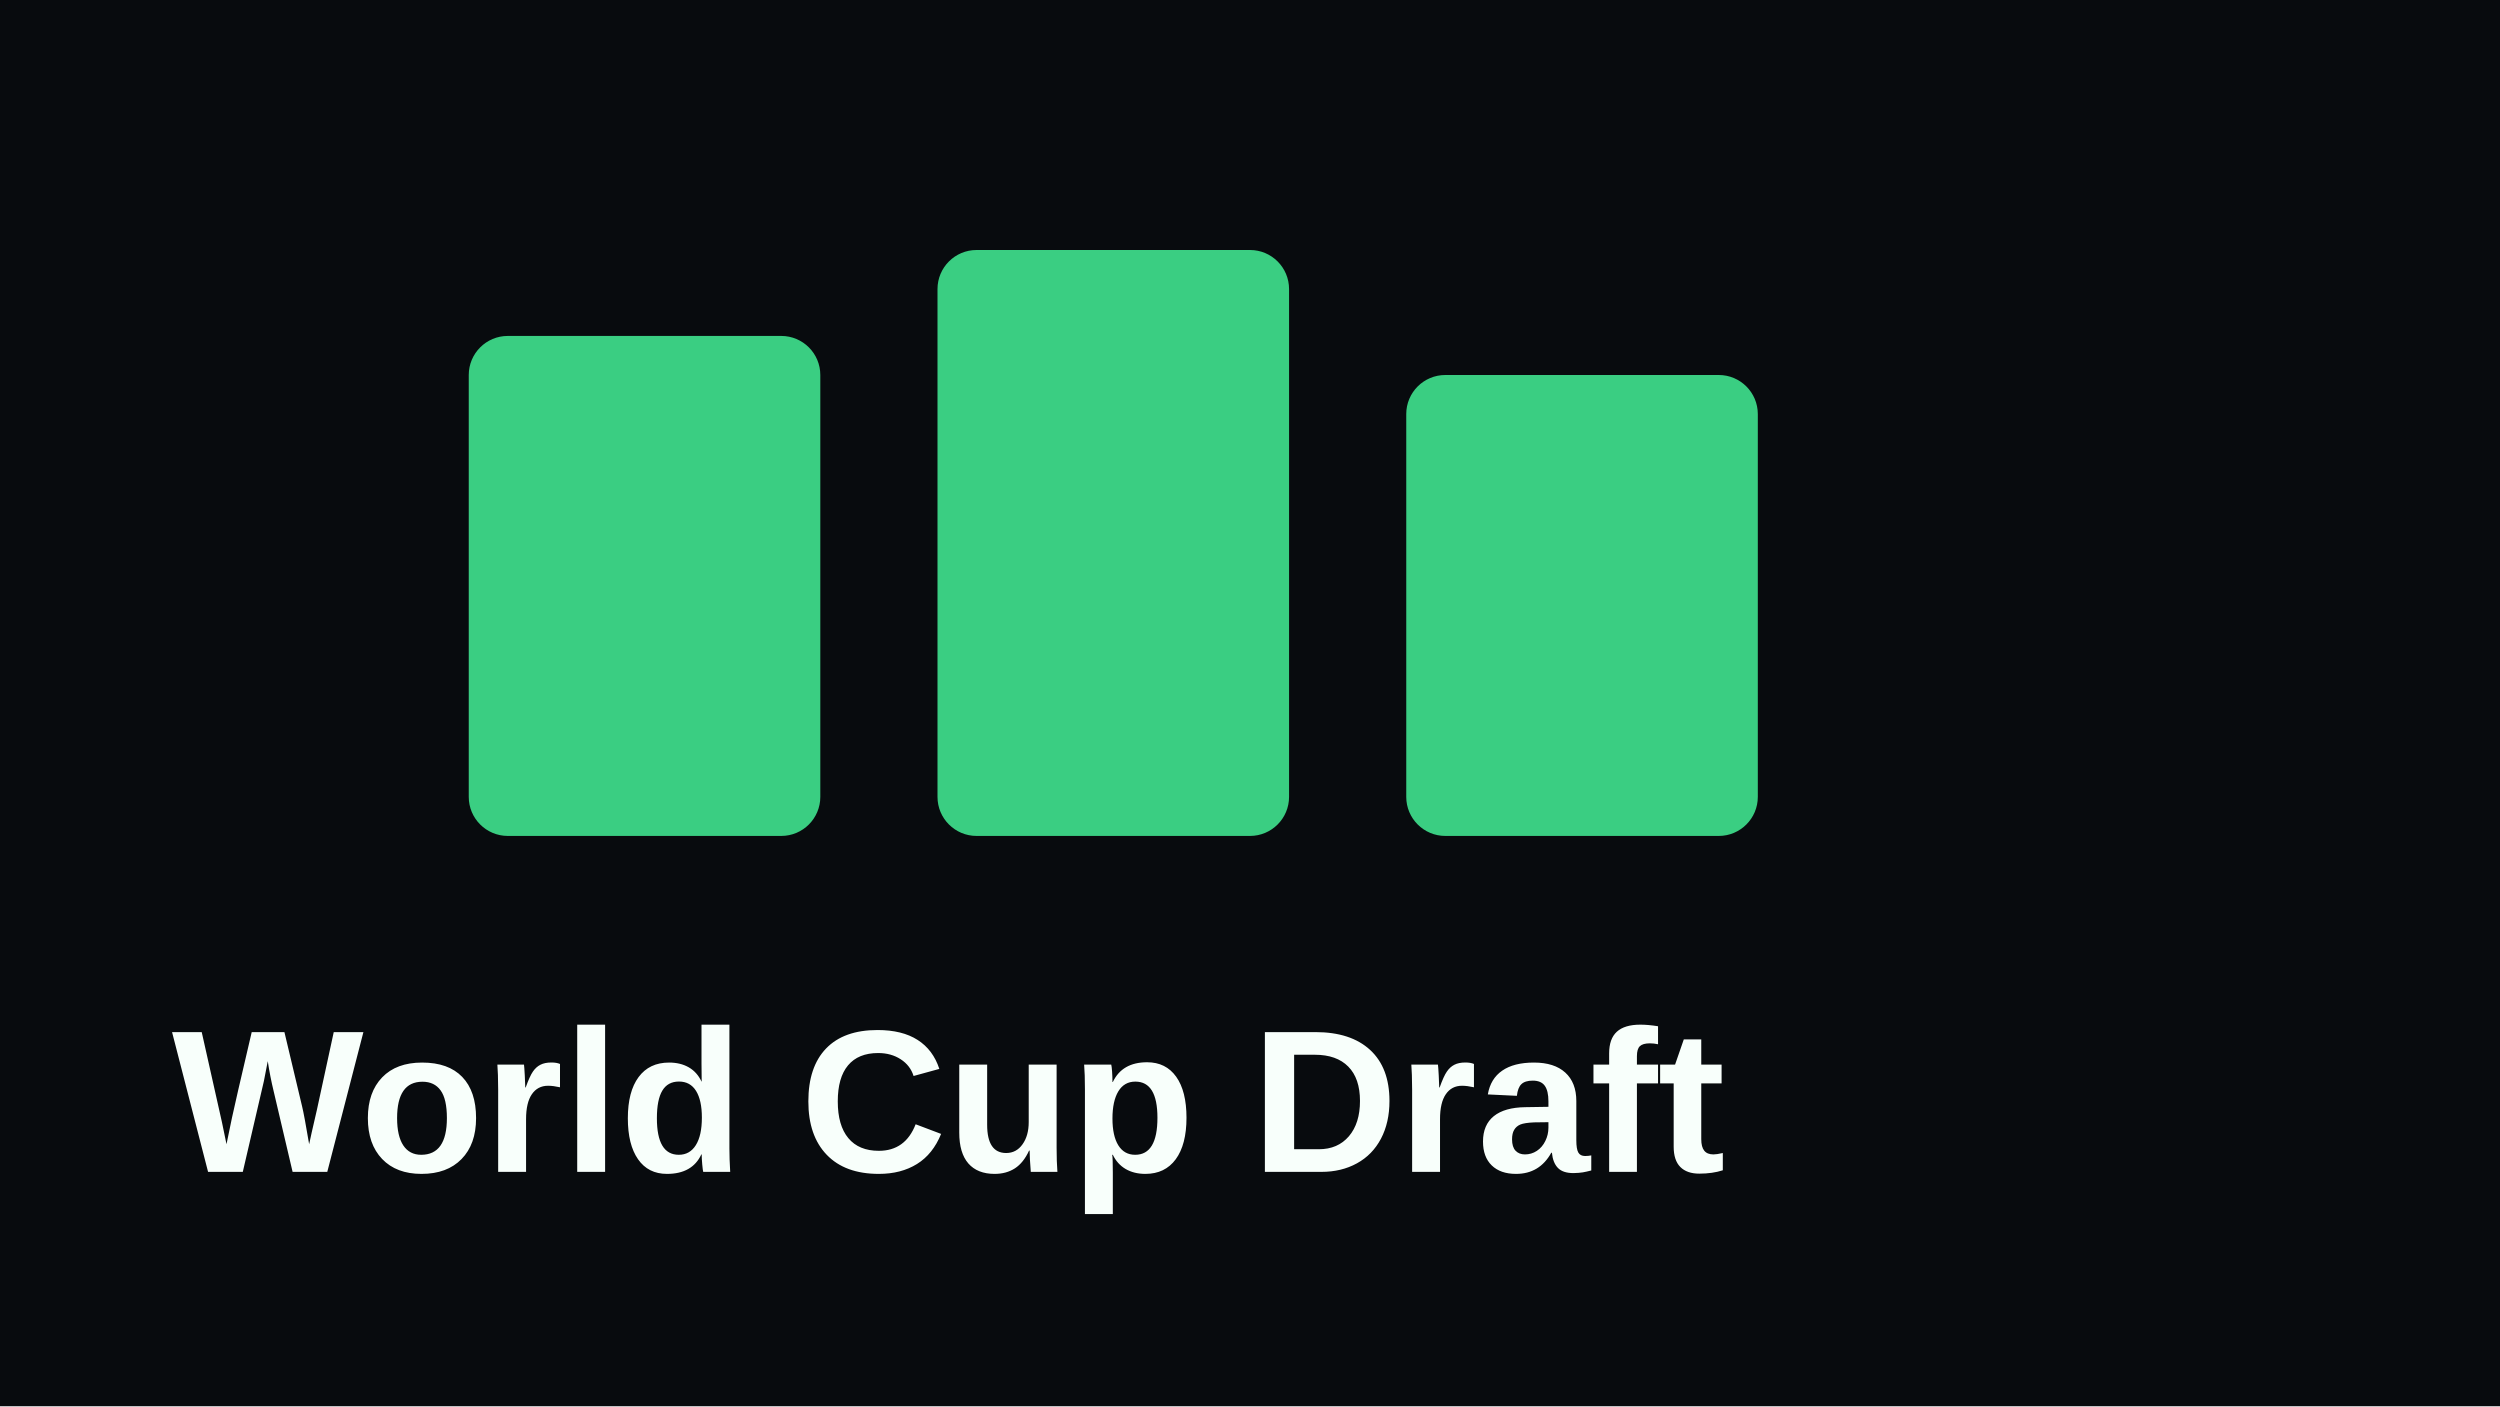
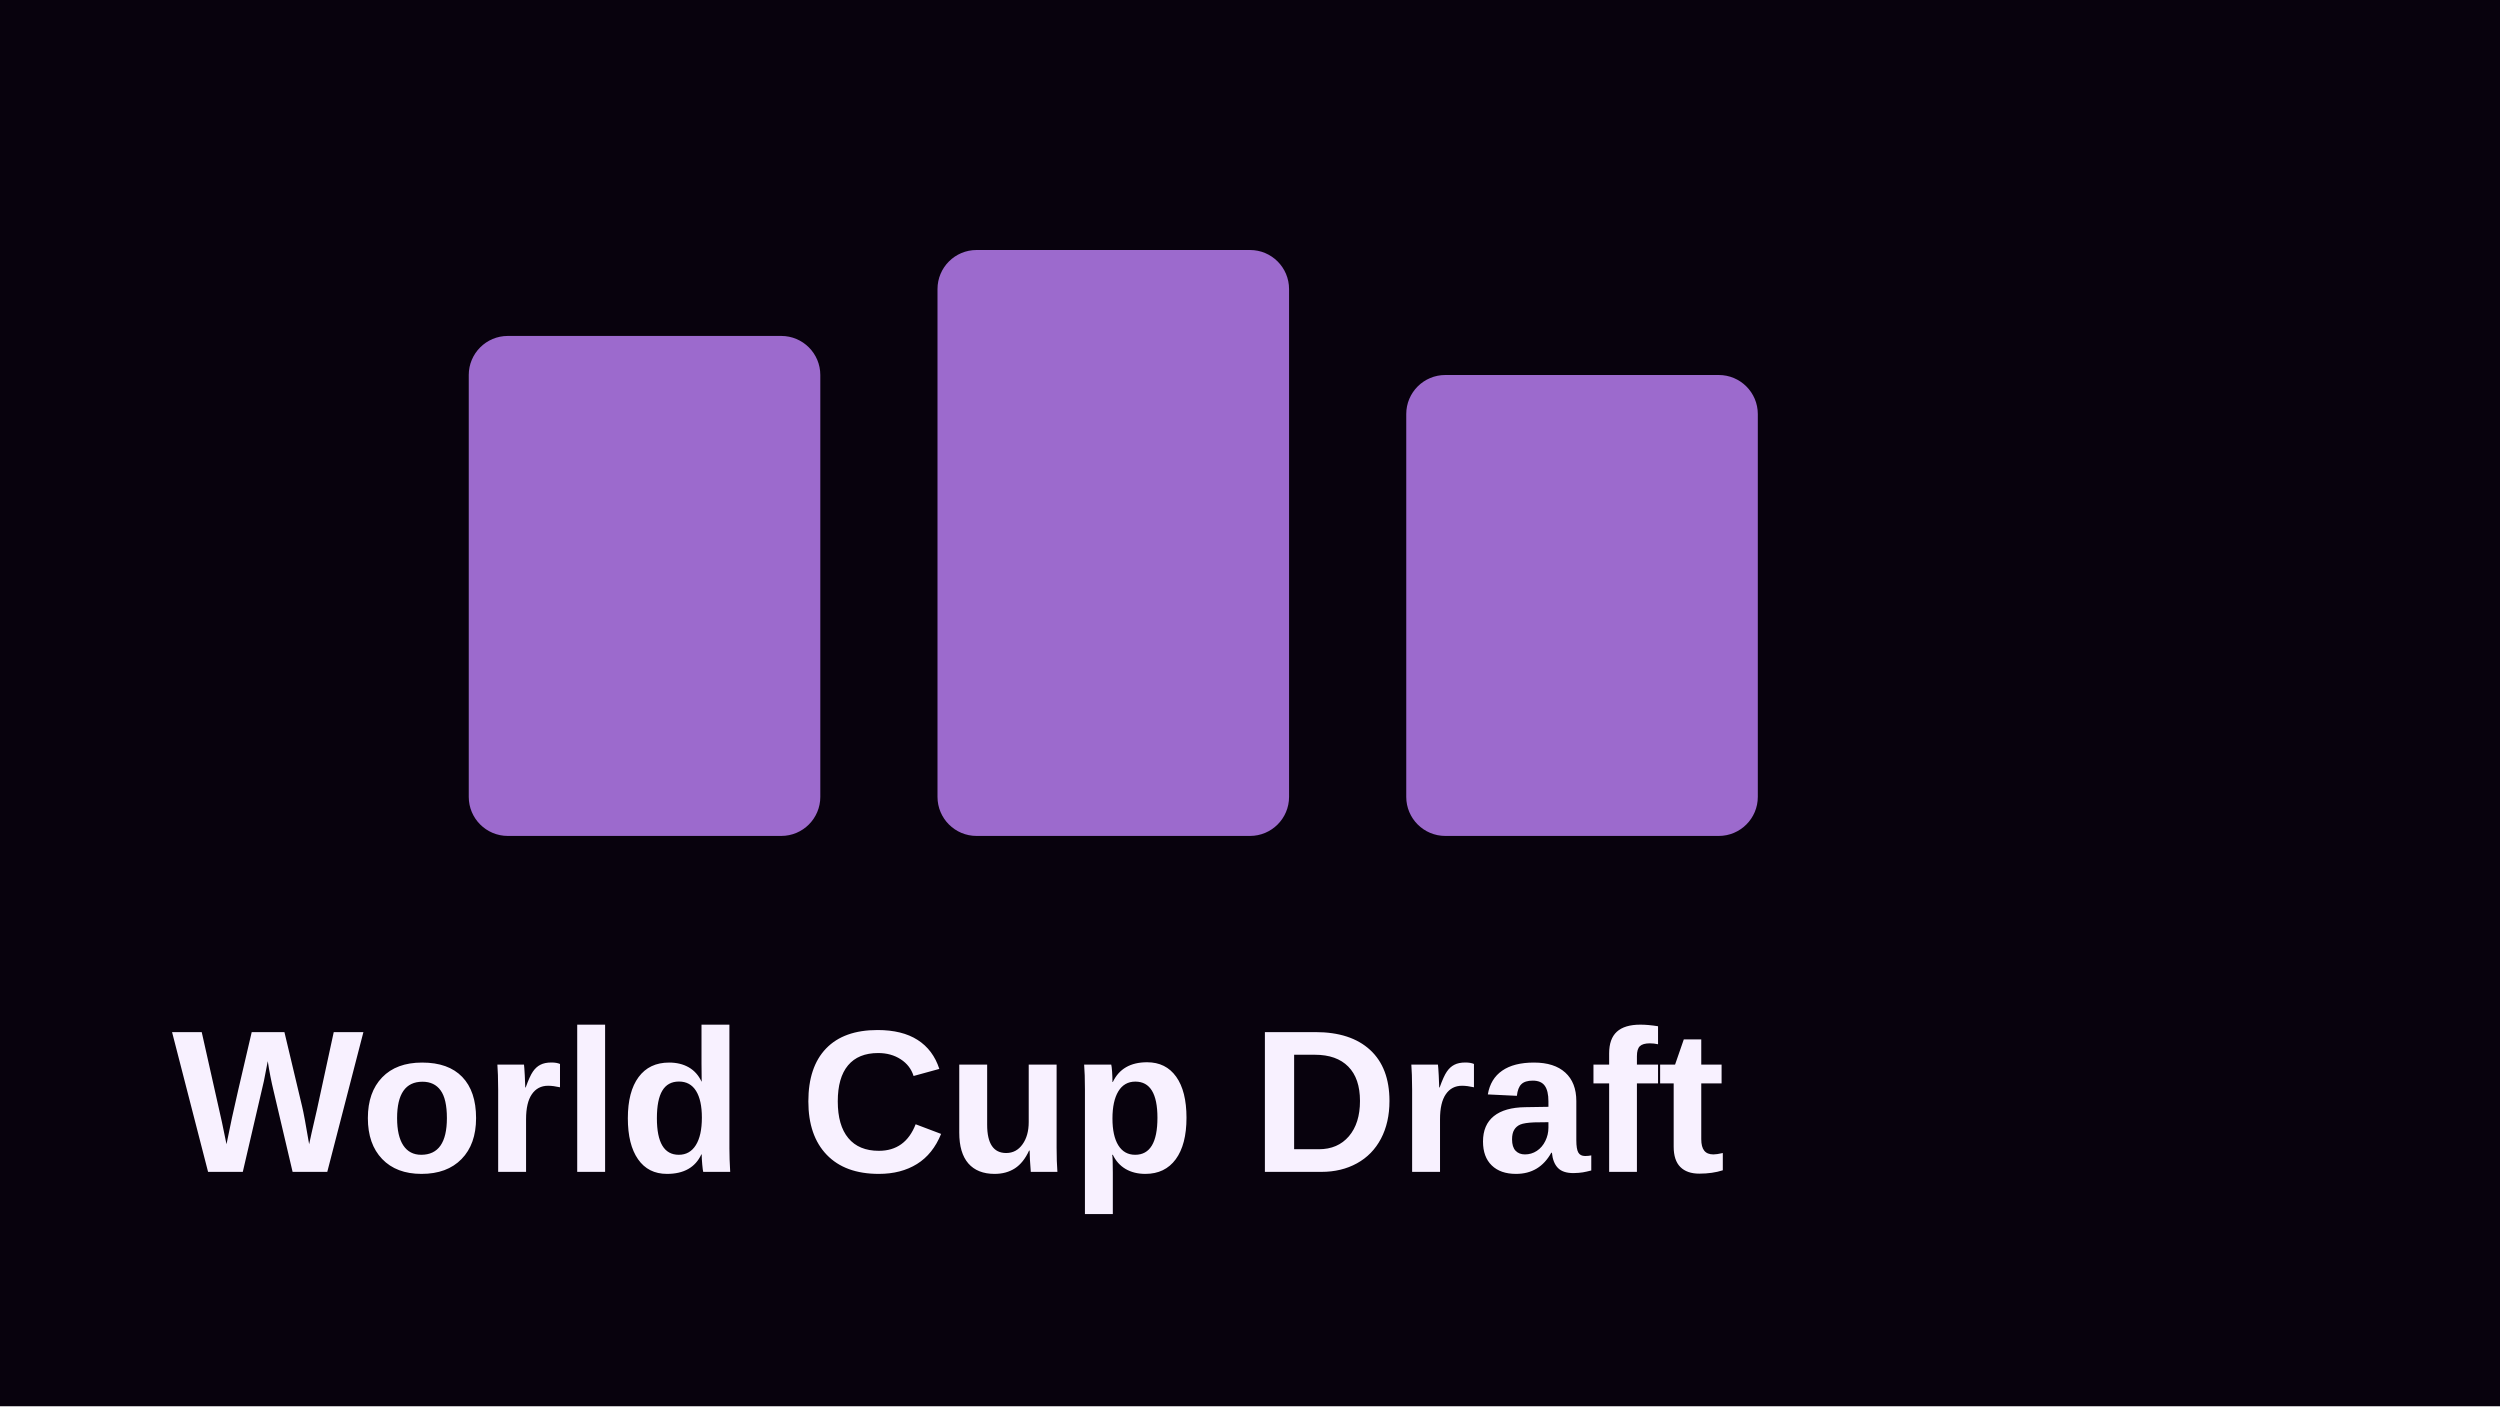
<svg xmlns="http://www.w3.org/2000/svg" viewBox="0 0 640 360">
-   <rect width="640" height="360" fill="#080b0e" />
-   <g fill="#46ff9f" opacity=".8">
+   <rect width="640" height="360" fill="#08020d" />
+   <g fill="#c084fc" opacity=".8">
    <rect x="120" y="86" width="90" height="128" rx="10" />
    <rect x="240" y="64" width="90" height="150" rx="10" />
    <rect x="360" y="96" width="90" height="118" rx="10" />
  </g>
-   <text x="44" y="300" fill="#f8fffb" font-family="Arial" font-size="52" font-weight="800">World Cup Draft</text>
+   <text x="44" y="300" fill="#f8f1ff" font-family="Arial" font-size="52" font-weight="800">World Cup Draft</text>
</svg>
